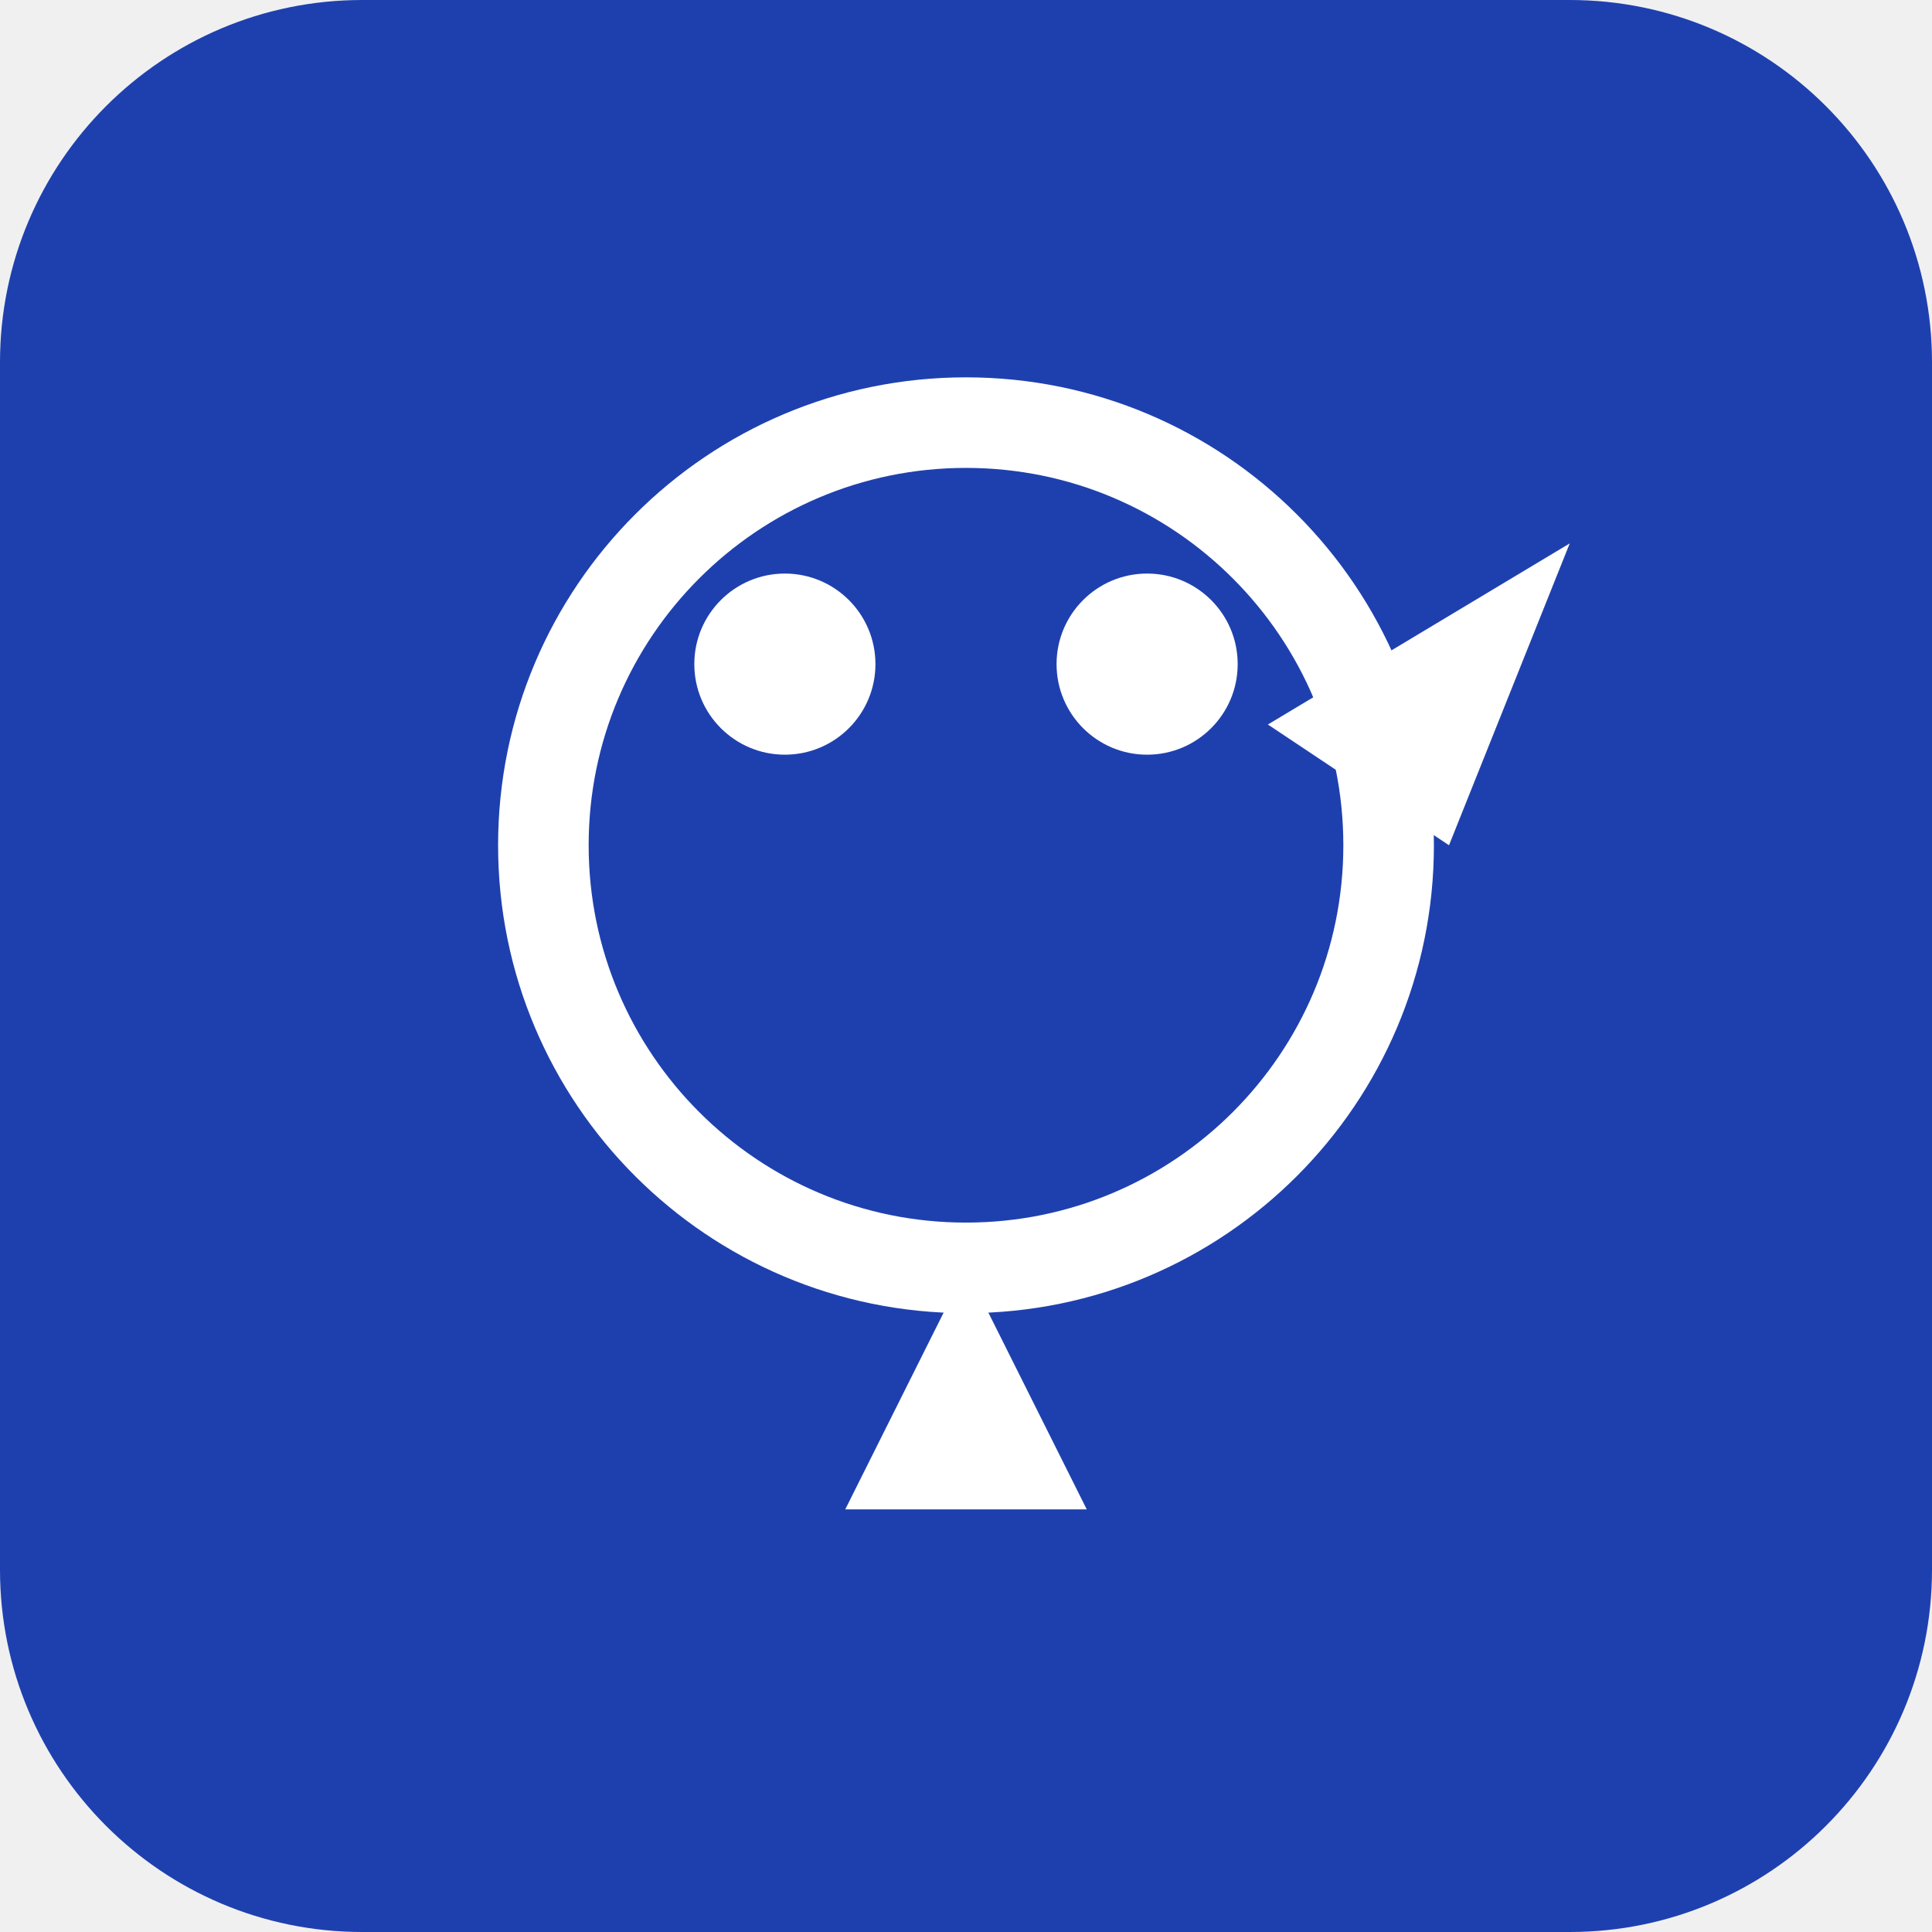
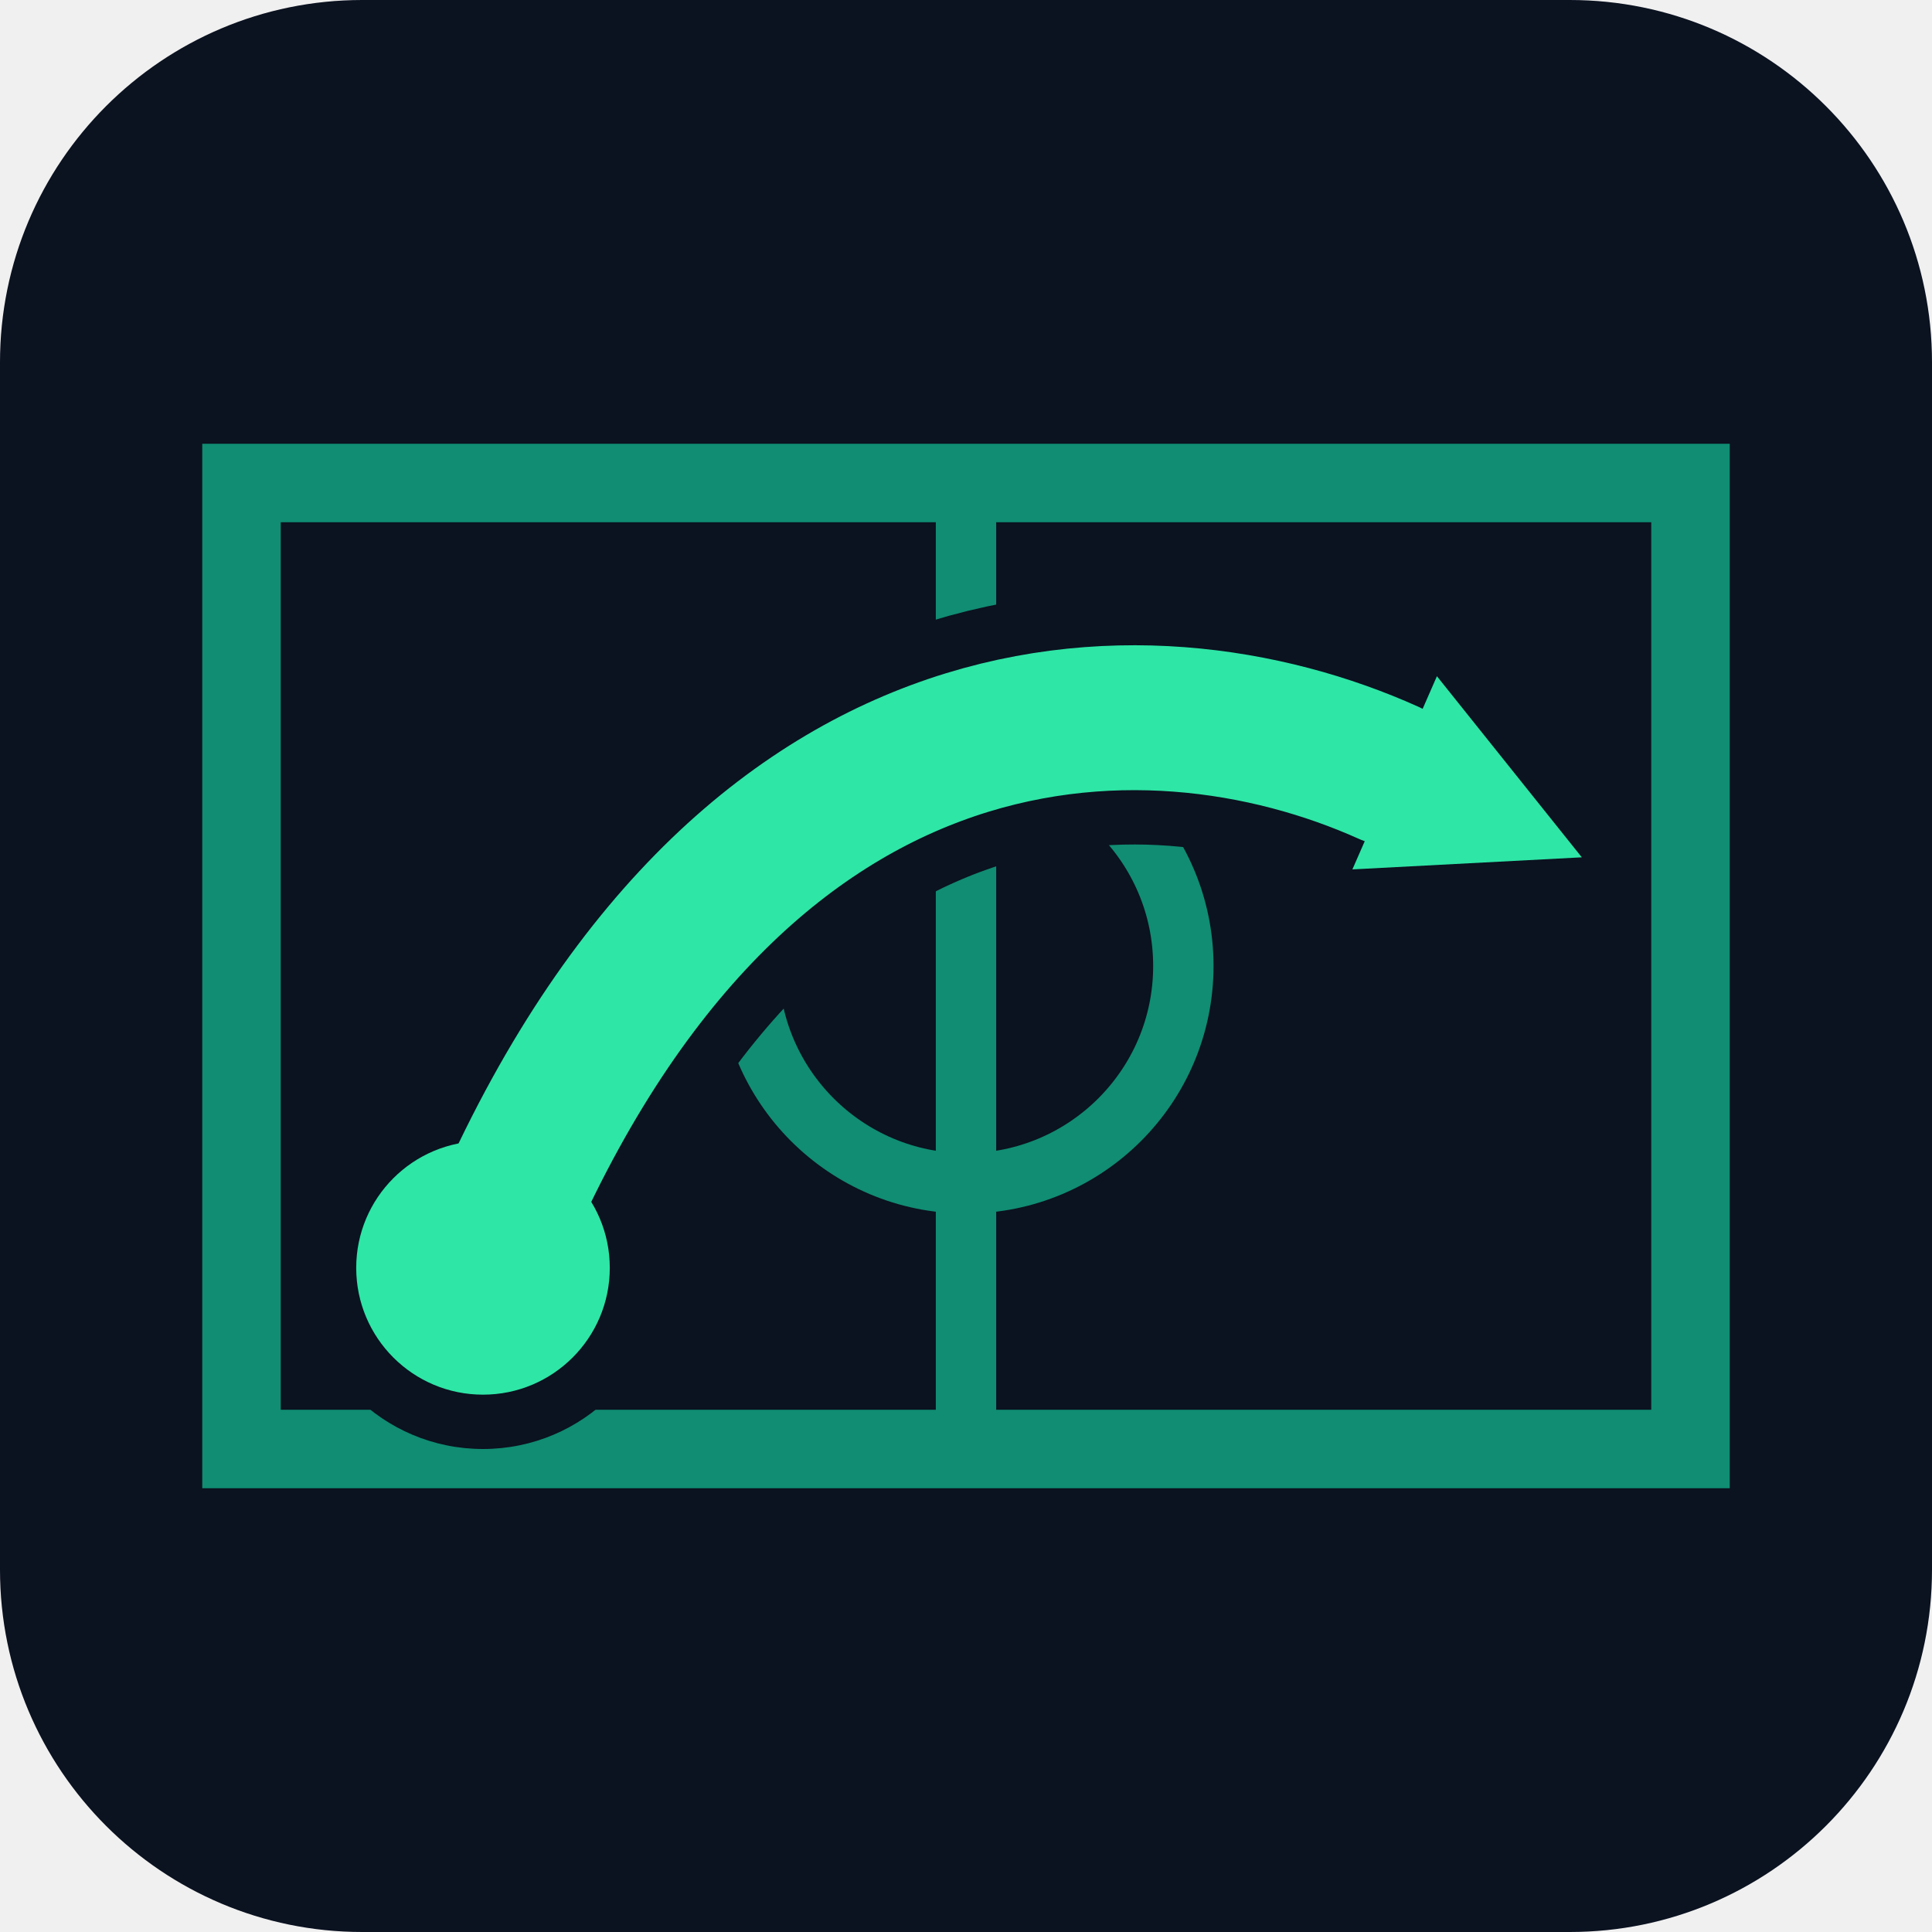
- <svg xmlns="http://www.w3.org/2000/svg" viewBox="0 0 32 32">
-   <rect width="32" height="32" rx="6" fill="#1e40af" />
-   <circle cx="16" cy="14" r="7" fill="none" stroke="#fff" stroke-width="1.5" />
-   <path d="M16 21 L18 25 L14 25 Z" fill="#fff" />
-   <path d="M21 12 L26 9 L24 14 Z" fill="#fff" />
-   <circle cx="13" cy="11" r="1.5" fill="#fff" />
-   <circle cx="19" cy="11" r="1.5" fill="#fff" />
+ <svg xmlns="http://www.w3.org/2000/svg" viewBox="0 0 32 32" width="32" height="32">
+   <rect width="32" height="32" rx="6" fill="#0B1220" />
+   <g stroke="#12CFA0" opacity="0.65">
+     <rect x="4" y="8" width="24" height="16" fill="none" stroke-width="1.3" />
+     <line x1="16" y1="8" x2="16" y2="24" stroke-width="1" />
+     <circle cx="16" cy="16" r="3.6" fill="none" stroke-width="1" />
+   </g>
+   <g>
+     <path d="M 8 21 C 12 11, 19 11, 23 12.8" fill="none" stroke="#0B1220" stroke-width="4.2" stroke-linecap="round" />
+     <polygon points="26.7,14.4 22,14.8 23.8,10.6" fill="#0B1220" />
+     <circle cx="8" cy="21" r="3" fill="#0B1220" />
+     <path d="M 8 21 C 12 11, 19 11, 23 12.8" fill="none" stroke="#2EE6A6" stroke-width="2.4" stroke-linecap="round" />
+     <polygon points="26.2,14.2 22.4,14.4 23.8,11.2" fill="#2EE6A6" />
+     <circle cx="8" cy="21" r="2.1" fill="#2EE6A6" />
+   </g>
</svg>
